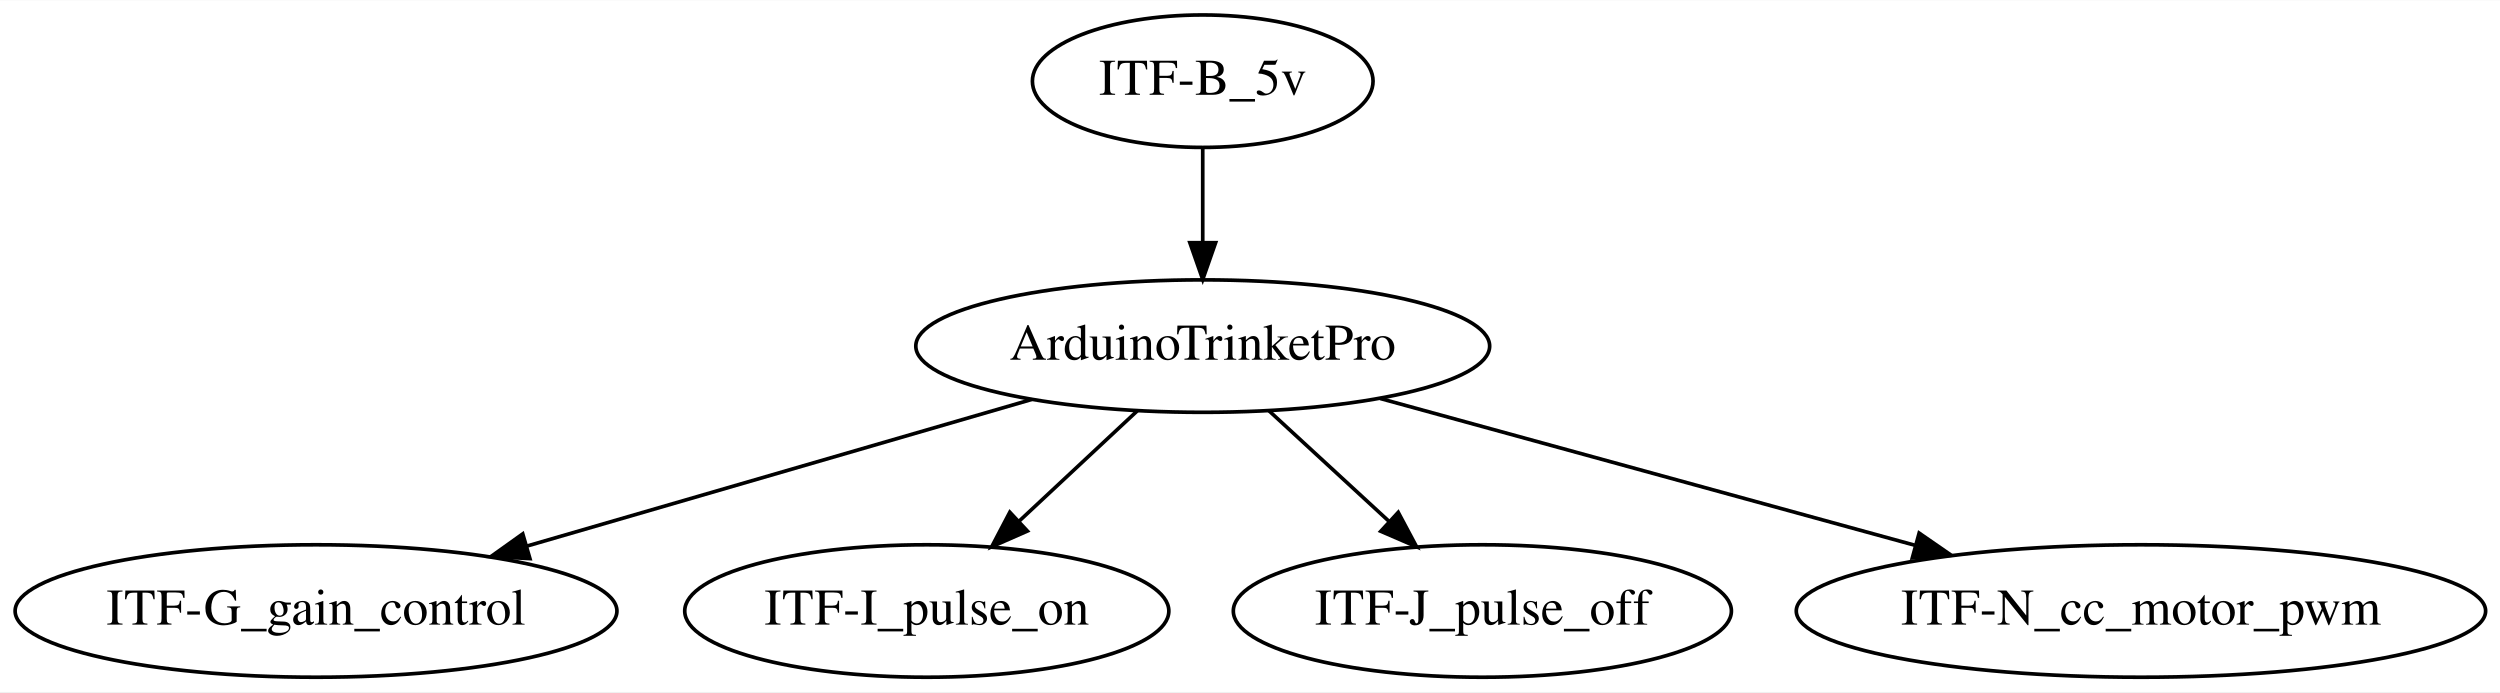
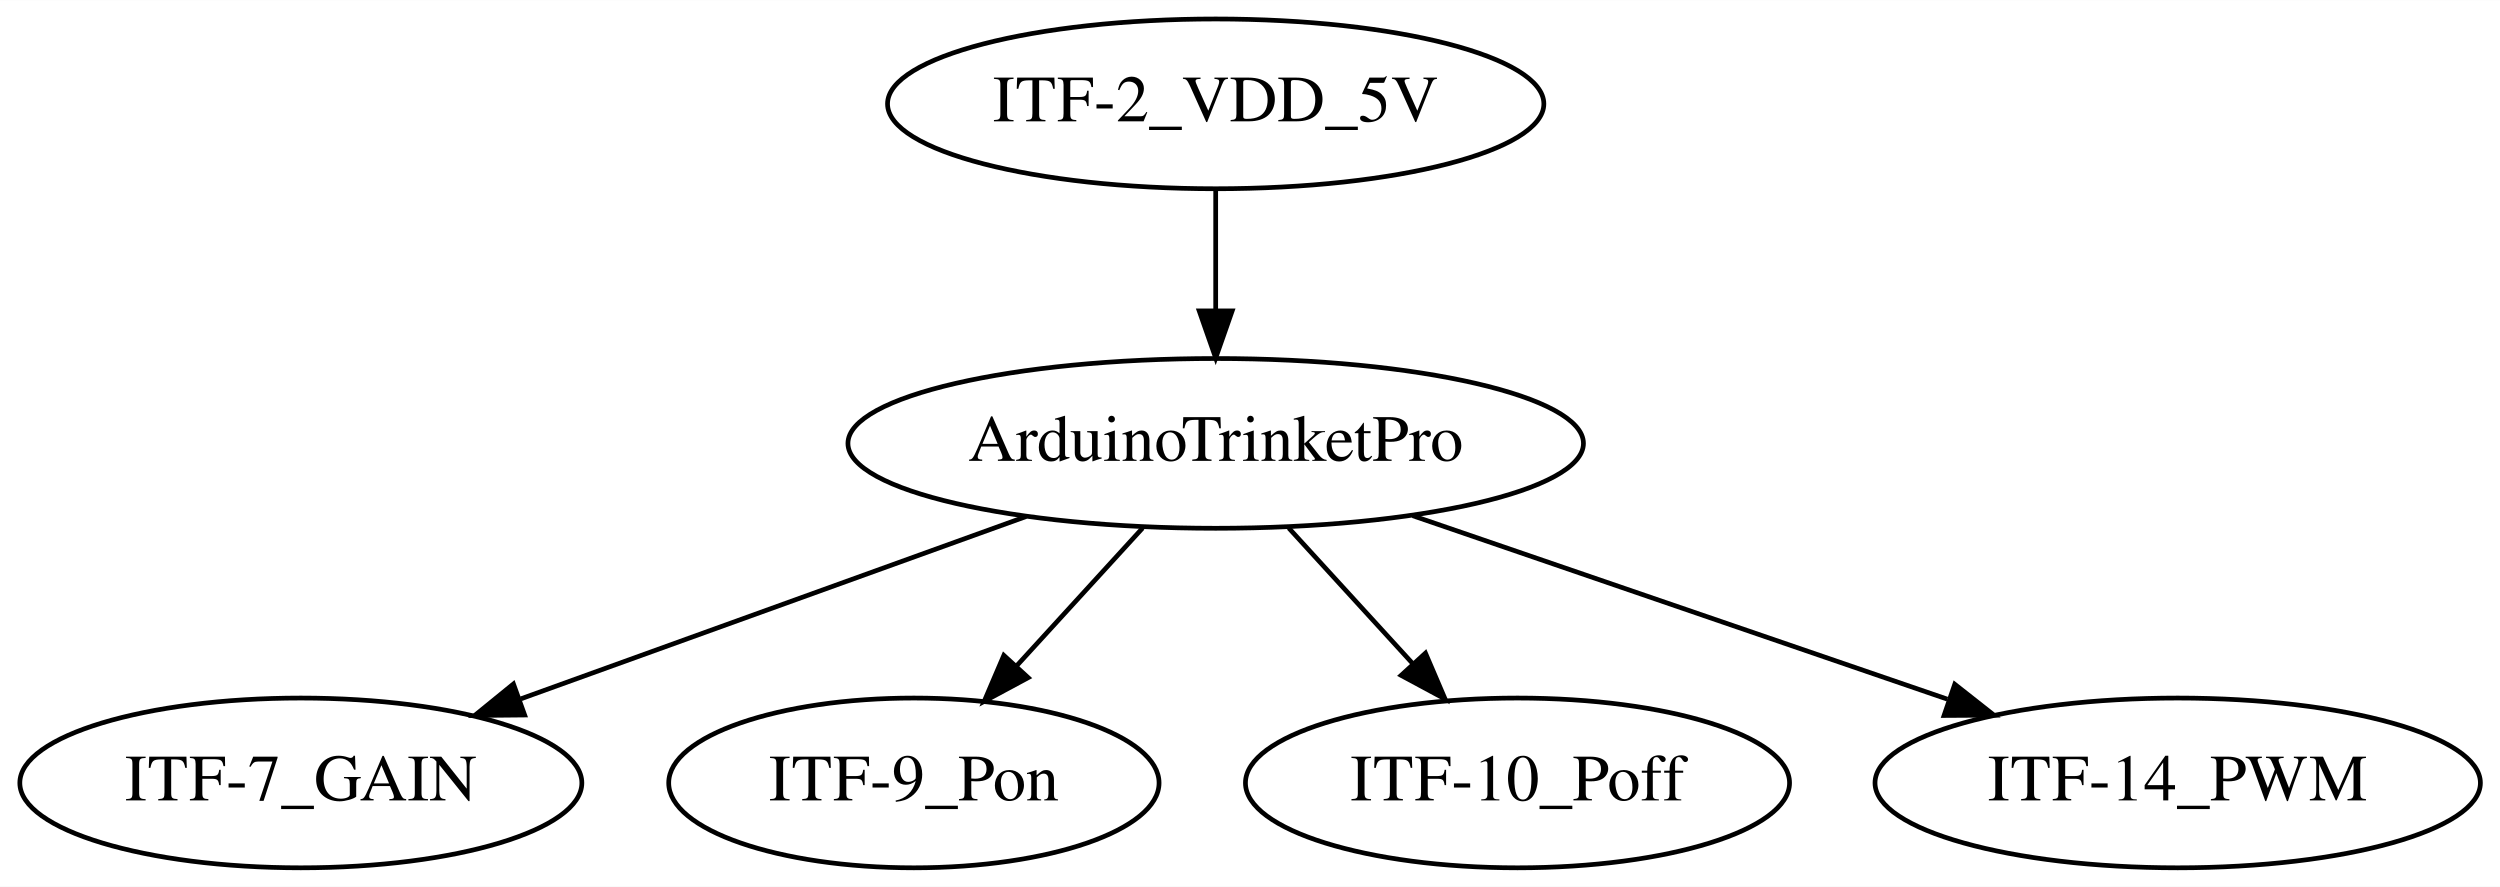
- <svg xmlns="http://www.w3.org/2000/svg" width="679pt" height="188pt" viewBox="0.00 0.00 679.48 188.00">
+ <svg xmlns="http://www.w3.org/2000/svg" width="530pt" height="188pt" viewBox="0.00 0.00 530.14 188.00">
  <g id="graph0" class="graph" transform="scale(1 1) rotate(0) translate(4 184)">
-     <polygon fill="white" stroke="none" points="-4,4 -4,-184 675.484,-184 675.484,4 -4,4" />
+     <polygon fill="white" stroke="none" points="-4,4 -4,-184 526.139,-184 526.139,4 -4,4" />
    <g id="node1" class="node">
-       <ellipse fill="none" stroke="black" cx="322.893" cy="-162" rx="46.292" ry="18" />
-       <text text-anchor="middle" x="322.893" y="-158.3" font-family="Times,serif" font-size="14.00">ITF-B_5v</text>
+       <ellipse fill="none" stroke="black" cx="253.795" cy="-162" rx="69.588" ry="18" />
+       <text text-anchor="middle" x="253.795" y="-158.3" font-family="Times,serif" font-size="14.00">ITF-2_VDD_5V</text>
    </g>
    <g id="node2" class="node">
-       <ellipse fill="none" stroke="black" cx="322.893" cy="-90" rx="77.986" ry="18" />
-       <text text-anchor="middle" x="322.893" y="-86.3" font-family="Times,serif" font-size="14.00">ArduinoTrinketPro</text>
+       <ellipse fill="none" stroke="black" cx="253.795" cy="-90" rx="77.986" ry="18" />
+       <text text-anchor="middle" x="253.795" y="-86.3" font-family="Times,serif" font-size="14.00">ArduinoTrinketPro</text>
    </g>
    <g id="edge1" class="edge">
-       <path fill="none" stroke="black" d="M322.893,-143.697C322.893,-135.983 322.893,-126.712 322.893,-118.112" />
-       <polygon fill="black" stroke="black" points="326.393,-118.104 322.893,-108.104 319.393,-118.104 326.393,-118.104" />
+       <path fill="none" stroke="black" d="M253.795,-143.697C253.795,-135.983 253.795,-126.712 253.795,-118.112" />
+       <polygon fill="black" stroke="black" points="257.295,-118.104 253.795,-108.104 250.295,-118.104 257.295,-118.104" />
    </g>
    <g id="node3" class="node">
-       <ellipse fill="none" stroke="black" cx="81.893" cy="-18" rx="81.786" ry="18" />
-       <text text-anchor="middle" x="81.893" y="-14.3" font-family="Times,serif" font-size="14.00">ITF-G_gain_control</text>
+       <ellipse fill="none" stroke="black" cx="59.795" cy="-18" rx="59.59" ry="18" />
+       <text text-anchor="middle" x="59.795" y="-14.3" font-family="Times,serif" font-size="14.00">ITF-7_GAIN </text>
    </g>
    <g id="edge2" class="edge">
-       <path fill="none" stroke="black" d="M276.426,-75.503C237.297,-64.138 181.165,-47.834 139.245,-35.658" />
-       <polygon fill="black" stroke="black" points="140.032,-32.242 129.453,-32.814 138.079,-38.965 140.032,-32.242" />
+       <path fill="none" stroke="black" d="M213.598,-74.496C182.418,-63.246 139.149,-47.633 106.444,-35.832" />
+       <polygon fill="black" stroke="black" points="107.253,-32.404 96.659,-32.302 104.878,-38.988 107.253,-32.404" />
    </g>
    <g id="node4" class="node">
-       <ellipse fill="none" stroke="black" cx="247.893" cy="-18" rx="65.789" ry="18" />
-       <text text-anchor="middle" x="247.893" y="-14.3" font-family="Times,serif" font-size="14.00">ITF-I_pulse_on</text>
+       <ellipse fill="none" stroke="black" cx="189.795" cy="-18" rx="51.991" ry="18" />
+       <text text-anchor="middle" x="189.795" y="-14.3" font-family="Times,serif" font-size="14.00">ITF-9_Pon </text>
    </g>
    <g id="edge3" class="edge">
-       <path fill="none" stroke="black" d="M305.119,-72.411C295.498,-63.432 283.456,-52.193 272.904,-42.344" />
-       <polygon fill="black" stroke="black" points="275.238,-39.734 265.539,-35.47 270.462,-44.852 275.238,-39.734" />
+       <path fill="none" stroke="black" d="M238.302,-72.055C230.245,-63.243 220.266,-52.328 211.458,-42.694" />
+       <polygon fill="black" stroke="black" points="214.035,-40.326 204.704,-35.307 208.869,-45.049 214.035,-40.326" />
    </g>
    <g id="node5" class="node">
-       <ellipse fill="none" stroke="black" cx="398.893" cy="-18" rx="67.688" ry="18" />
-       <text text-anchor="middle" x="398.893" y="-14.3" font-family="Times,serif" font-size="14.00">ITF-J_pulse_off</text>
+       <ellipse fill="none" stroke="black" cx="317.795" cy="-18" rx="57.69" ry="18" />
+       <text text-anchor="middle" x="317.795" y="-14.3" font-family="Times,serif" font-size="14.00">ITF-10_Poff </text>
    </g>
    <g id="edge4" class="edge">
-       <path fill="none" stroke="black" d="M340.904,-72.411C350.652,-63.432 362.855,-52.193 373.548,-42.344" />
-       <polygon fill="black" stroke="black" points="376.027,-44.819 381.011,-35.47 371.284,-39.67 376.027,-44.819" />
+       <path fill="none" stroke="black" d="M269.287,-72.055C277.149,-63.457 286.84,-52.857 295.489,-43.397" />
+       <polygon fill="black" stroke="black" points="298.28,-45.531 302.445,-35.789 293.114,-40.808 298.28,-45.531" />
    </g>
    <g id="node6" class="node">
-       <ellipse fill="none" stroke="black" cx="577.893" cy="-18" rx="93.683" ry="18" />
-       <text text-anchor="middle" x="577.893" y="-14.3" font-family="Times,serif" font-size="14.00">ITF-N_cc_motor_pwm</text>
+       <ellipse fill="none" stroke="black" cx="457.795" cy="-18" rx="64.189" ry="18" />
+       <text text-anchor="middle" x="457.795" y="-14.3" font-family="Times,serif" font-size="14.00">ITF-14_PWM </text>
    </g>
    <g id="edge5" class="edge">
-       <path fill="none" stroke="black" d="M371.156,-75.751C412.367,-64.439 471.875,-48.103 516.475,-35.86" />
-       <polygon fill="black" stroke="black" points="517.607,-39.178 526.324,-33.156 515.754,-32.428 517.607,-39.178" />
+       <path fill="none" stroke="black" d="M295.569,-74.665C328.459,-63.38 374.364,-47.628 408.952,-35.76" />
+       <polygon fill="black" stroke="black" points="410.518,-38.923 418.84,-32.367 408.246,-32.302 410.518,-38.923" />
    </g>
  </g>
</svg>
